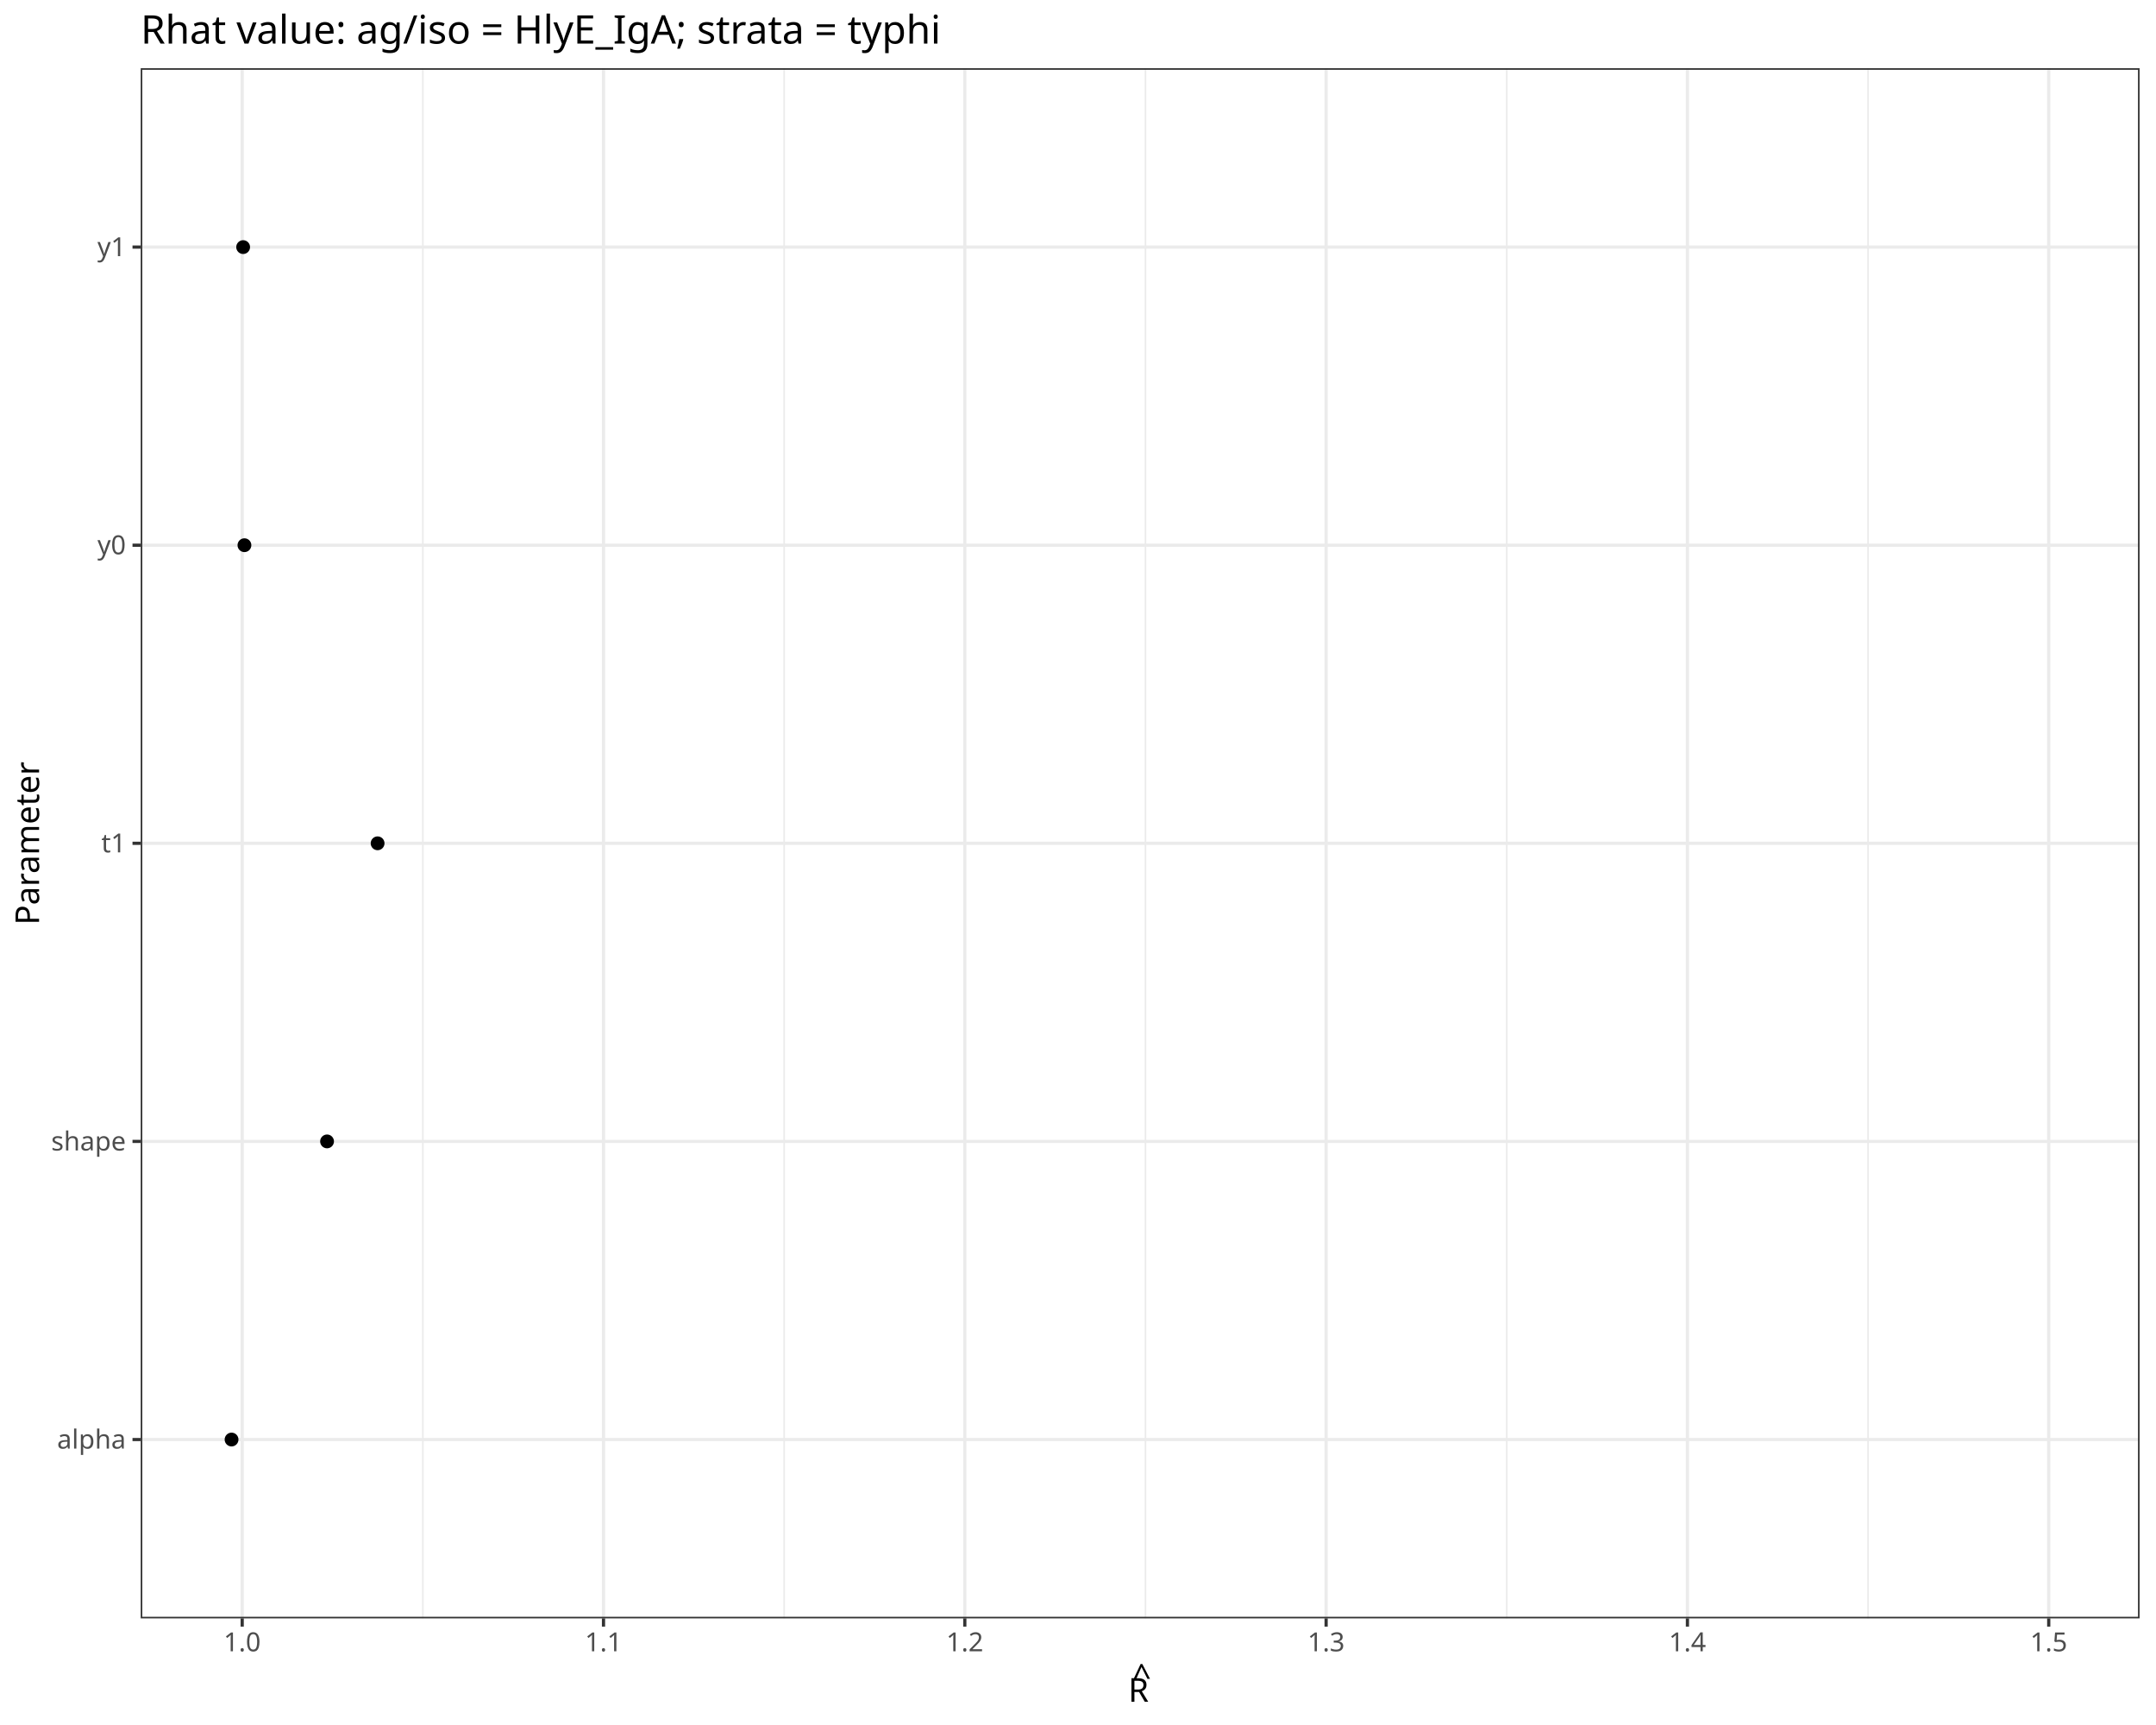
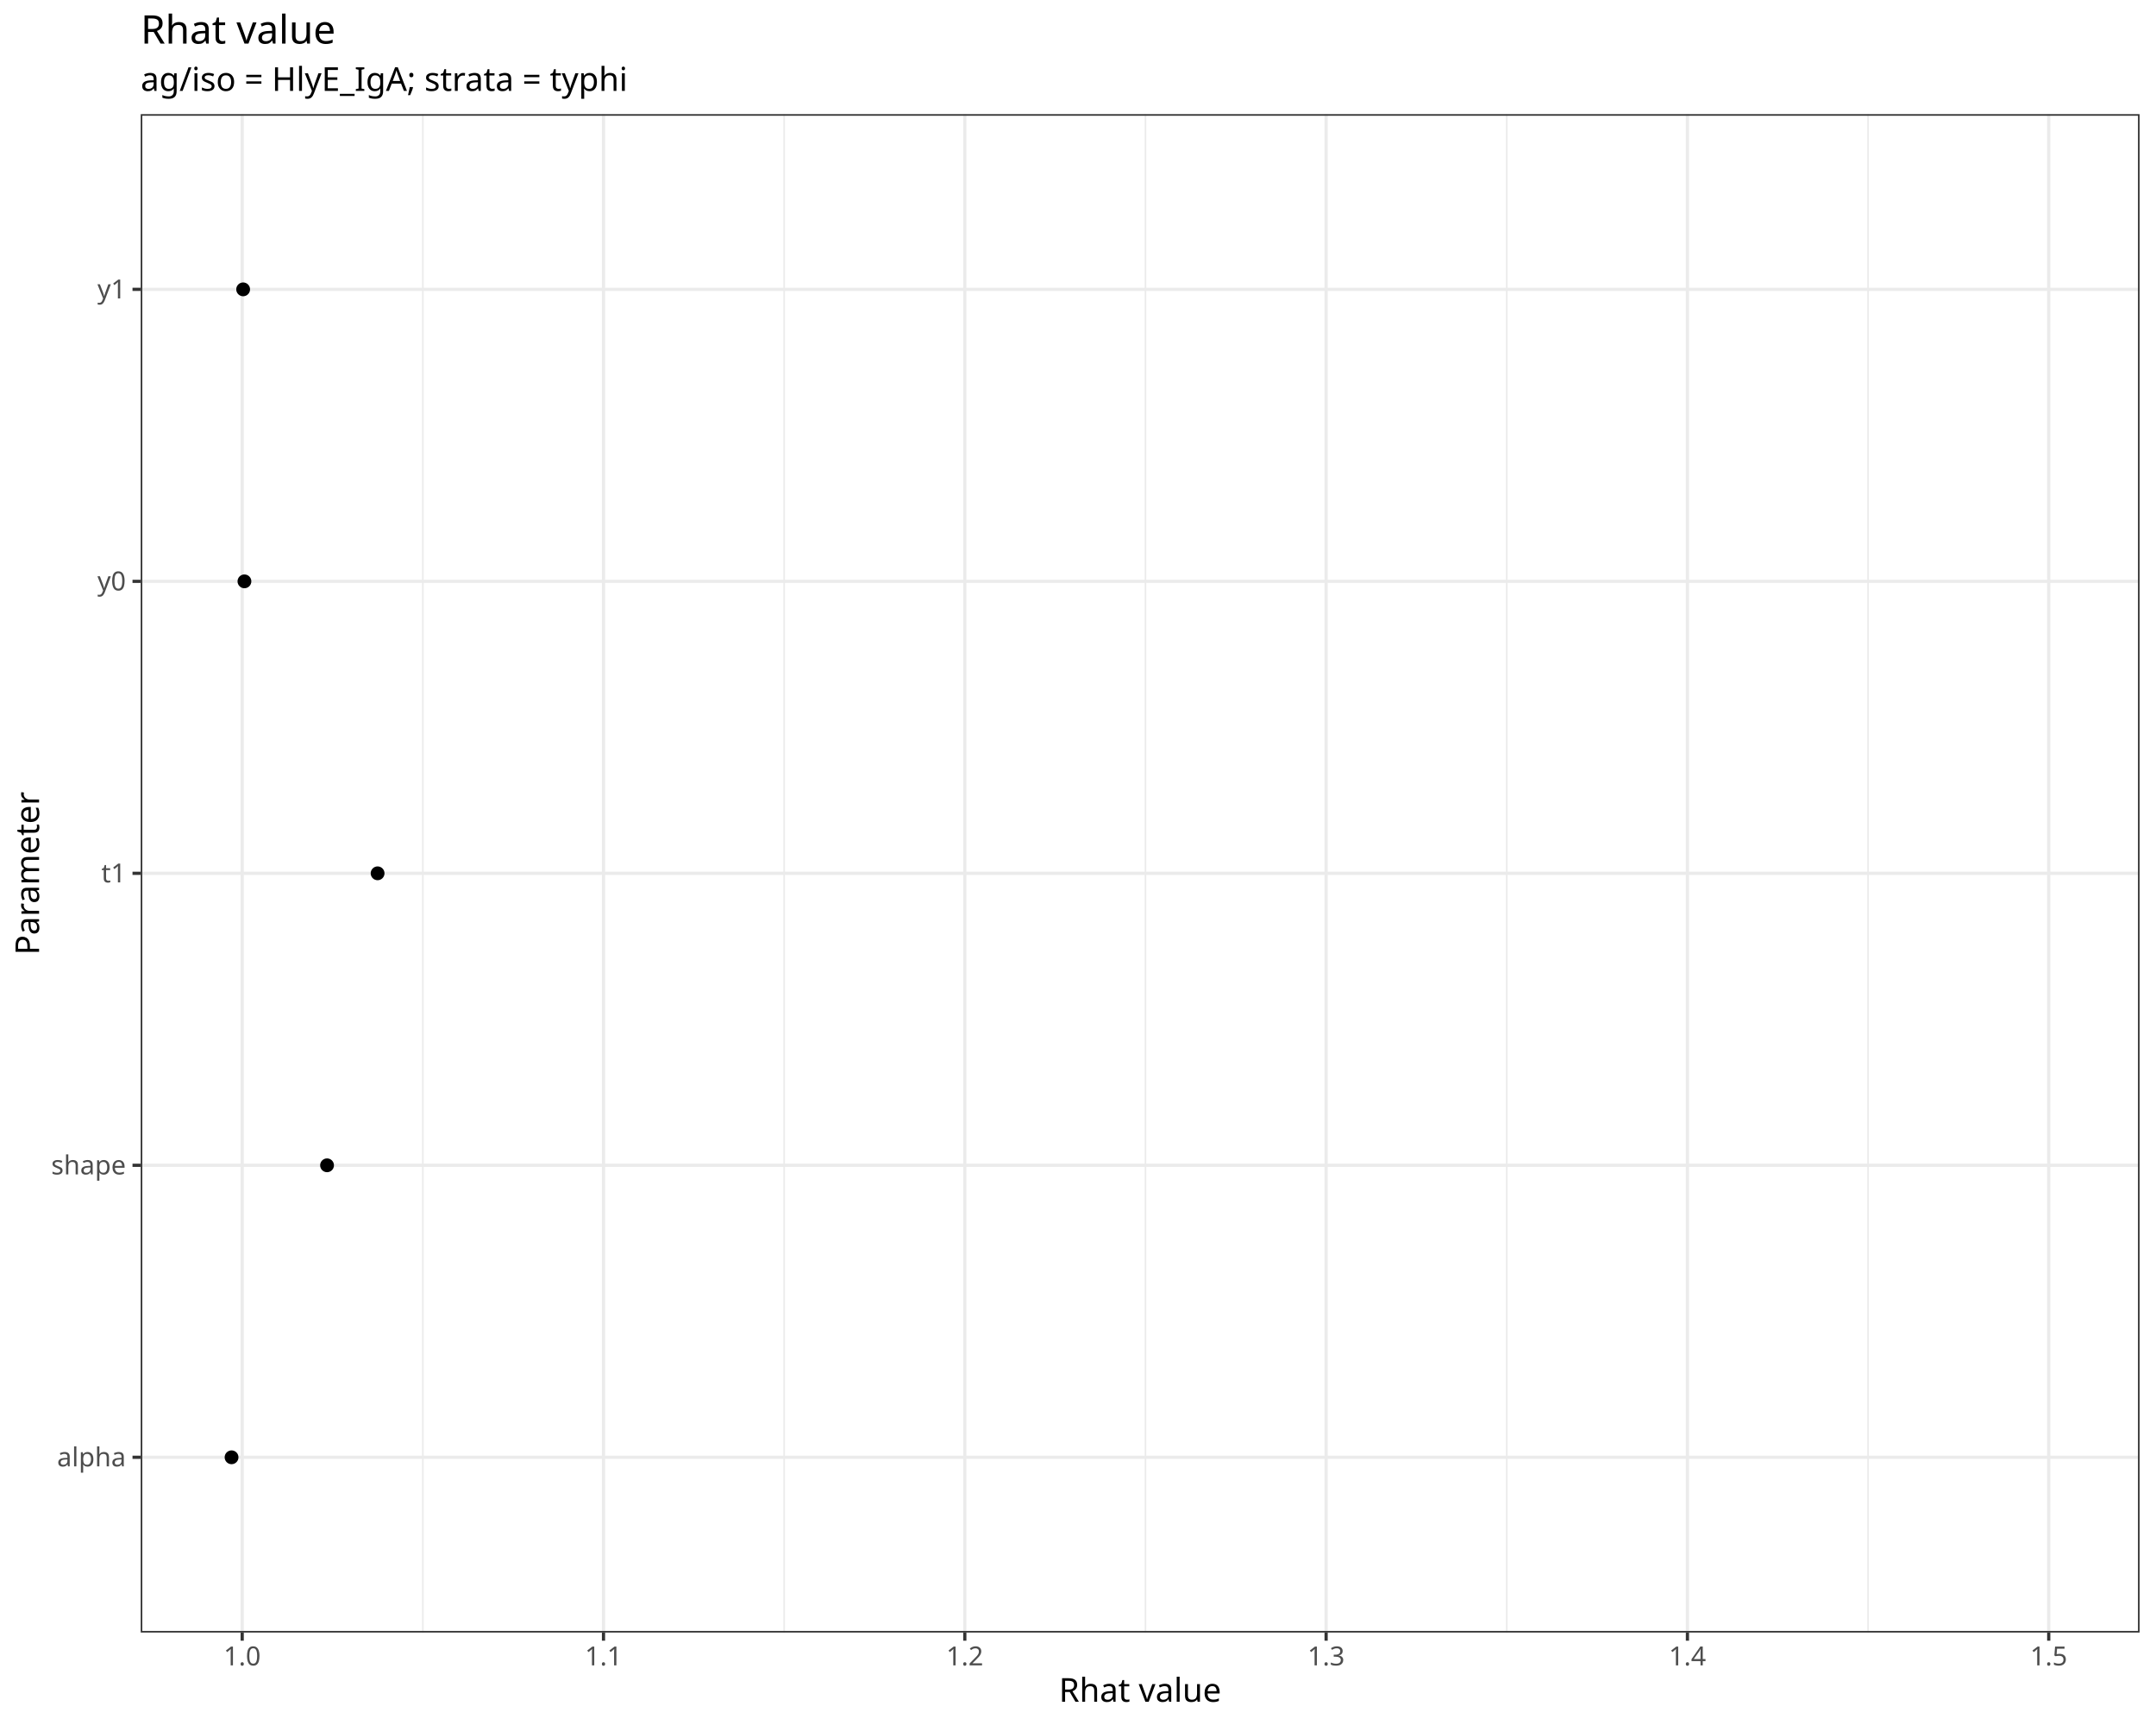
<svg xmlns="http://www.w3.org/2000/svg" class="svglite" data-engine-version="2.0" width="720.00pt" height="576.00pt" viewBox="0 0 720.00 576.00">
  <defs>
    <style type="text/css">
    .svglite line, .svglite polyline, .svglite polygon, .svglite path, .svglite rect, .svglite circle {
      fill: none;
      stroke: #000000;
      stroke-linecap: round;
      stroke-linejoin: round;
      stroke-miterlimit: 10.00;
    }
  </style>
  </defs>
  <rect width="100%" height="100%" style="stroke: none; fill: #FFFFFF;" />
  <defs>
    <clipPath id="cpMC4wMHw3MjAuMDB8MC4wMHw1NzYuMDA=">
      <rect x="0.00" y="0.00" width="720.00" height="576.00" />
    </clipPath>
  </defs>
  <g clip-path="url(#cpMC4wMHw3MjAuMDB8MC4wMHw1NzYuMDA=)">
    <rect x="0.00" y="0.00" width="720.00" height="576.00" style="stroke-width: 1.07; stroke: #FFFFFF; fill: #FFFFFF;" />
  </g>
  <defs>
-     <clipPath id="cpNDYuOTl8NzE0LjUyfDIyLjc4fDU0MC40MA==">
-       <rect x="46.99" y="22.78" width="667.53" height="517.62" />
+     <clipPath id="cpNDYuOTl8NzE0LjUyfDM4LjEyfDU0NS4xMQ==">
+       <rect x="46.99" y="38.12" width="667.53" height="507.00" />
    </clipPath>
  </defs>
-   <g clip-path="url(#cpNDYuOTl8NzE0LjUyfDIyLjc4fDU0MC40MA==)">
-     <rect x="46.99" y="22.78" width="667.53" height="517.62" style="stroke-width: 1.07; stroke: none; fill: #FFFFFF;" />
-     <polyline points="141.21,540.40 141.21,22.78 " style="stroke-width: 0.53; stroke: #EBEBEB; stroke-linecap: butt;" />
-     <polyline points="261.87,540.40 261.87,22.78 " style="stroke-width: 0.53; stroke: #EBEBEB; stroke-linecap: butt;" />
-     <polyline points="382.53,540.40 382.53,22.78 " style="stroke-width: 0.53; stroke: #EBEBEB; stroke-linecap: butt;" />
-     <polyline points="503.19,540.40 503.19,22.78 " style="stroke-width: 0.53; stroke: #EBEBEB; stroke-linecap: butt;" />
-     <polyline points="623.85,540.40 623.85,22.78 " style="stroke-width: 0.53; stroke: #EBEBEB; stroke-linecap: butt;" />
-     <polyline points="46.99,480.68 714.52,480.68 " style="stroke-width: 1.07; stroke: #EBEBEB; stroke-linecap: butt;" />
-     <polyline points="46.99,381.13 714.52,381.13 " style="stroke-width: 1.07; stroke: #EBEBEB; stroke-linecap: butt;" />
-     <polyline points="46.99,281.59 714.52,281.59 " style="stroke-width: 1.07; stroke: #EBEBEB; stroke-linecap: butt;" />
-     <polyline points="46.99,182.05 714.52,182.05 " style="stroke-width: 1.07; stroke: #EBEBEB; stroke-linecap: butt;" />
-     <polyline points="46.99,82.51 714.52,82.51 " style="stroke-width: 1.07; stroke: #EBEBEB; stroke-linecap: butt;" />
-     <polyline points="80.88,540.40 80.88,22.78 " style="stroke-width: 1.07; stroke: #EBEBEB; stroke-linecap: butt;" />
-     <polyline points="201.54,540.40 201.54,22.78 " style="stroke-width: 1.07; stroke: #EBEBEB; stroke-linecap: butt;" />
-     <polyline points="322.20,540.40 322.20,22.78 " style="stroke-width: 1.07; stroke: #EBEBEB; stroke-linecap: butt;" />
-     <polyline points="442.86,540.40 442.86,22.78 " style="stroke-width: 1.07; stroke: #EBEBEB; stroke-linecap: butt;" />
-     <polyline points="563.52,540.40 563.52,22.78 " style="stroke-width: 1.07; stroke: #EBEBEB; stroke-linecap: butt;" />
-     <polyline points="684.18,540.40 684.18,22.78 " style="stroke-width: 1.07; stroke: #EBEBEB; stroke-linecap: butt;" />
-     <circle cx="77.33" cy="480.68" r="1.95" style="stroke-width: 0.71; fill: #000000;" />
-     <circle cx="109.22" cy="381.13" r="1.95" style="stroke-width: 0.71; fill: #000000;" />
-     <circle cx="126.10" cy="281.59" r="1.95" style="stroke-width: 0.71; fill: #000000;" />
-     <circle cx="81.63" cy="182.05" r="1.95" style="stroke-width: 0.71; fill: #000000;" />
-     <circle cx="81.20" cy="82.51" r="1.95" style="stroke-width: 0.71; fill: #000000;" />
-     <rect x="46.99" y="22.78" width="667.53" height="517.62" style="stroke-width: 1.07; stroke: #333333;" />
+   <g clip-path="url(#cpNDYuOTl8NzE0LjUyfDM4LjEyfDU0NS4xMQ==)">
+     <rect x="46.99" y="38.12" width="667.53" height="507.00" style="stroke-width: 1.07; stroke: none; fill: #FFFFFF;" />
+     <polyline points="141.21,545.11 141.21,38.12 " style="stroke-width: 0.53; stroke: #EBEBEB; stroke-linecap: butt;" />
+     <polyline points="261.87,545.11 261.87,38.12 " style="stroke-width: 0.53; stroke: #EBEBEB; stroke-linecap: butt;" />
+     <polyline points="382.53,545.11 382.53,38.12 " style="stroke-width: 0.53; stroke: #EBEBEB; stroke-linecap: butt;" />
+     <polyline points="503.19,545.11 503.19,38.12 " style="stroke-width: 0.53; stroke: #EBEBEB; stroke-linecap: butt;" />
+     <polyline points="623.85,545.11 623.85,38.12 " style="stroke-width: 0.53; stroke: #EBEBEB; stroke-linecap: butt;" />
+     <polyline points="46.99,486.61 714.52,486.61 " style="stroke-width: 1.07; stroke: #EBEBEB; stroke-linecap: butt;" />
+     <polyline points="46.99,389.11 714.52,389.11 " style="stroke-width: 1.07; stroke: #EBEBEB; stroke-linecap: butt;" />
+     <polyline points="46.99,291.61 714.52,291.61 " style="stroke-width: 1.07; stroke: #EBEBEB; stroke-linecap: butt;" />
+     <polyline points="46.99,194.12 714.52,194.12 " style="stroke-width: 1.07; stroke: #EBEBEB; stroke-linecap: butt;" />
+     <polyline points="46.99,96.62 714.52,96.62 " style="stroke-width: 1.07; stroke: #EBEBEB; stroke-linecap: butt;" />
+     <polyline points="80.88,545.11 80.88,38.12 " style="stroke-width: 1.07; stroke: #EBEBEB; stroke-linecap: butt;" />
+     <polyline points="201.54,545.11 201.54,38.12 " style="stroke-width: 1.07; stroke: #EBEBEB; stroke-linecap: butt;" />
+     <polyline points="322.20,545.11 322.20,38.12 " style="stroke-width: 1.07; stroke: #EBEBEB; stroke-linecap: butt;" />
+     <polyline points="442.86,545.11 442.86,38.12 " style="stroke-width: 1.07; stroke: #EBEBEB; stroke-linecap: butt;" />
+     <polyline points="563.52,545.11 563.52,38.12 " style="stroke-width: 1.07; stroke: #EBEBEB; stroke-linecap: butt;" />
+     <polyline points="684.18,545.11 684.18,38.12 " style="stroke-width: 1.07; stroke: #EBEBEB; stroke-linecap: butt;" />
+     <circle cx="77.33" cy="486.61" r="1.95" style="stroke-width: 0.71; fill: #000000;" />
+     <circle cx="109.22" cy="389.11" r="1.95" style="stroke-width: 0.71; fill: #000000;" />
+     <circle cx="126.10" cy="291.61" r="1.95" style="stroke-width: 0.71; fill: #000000;" />
+     <circle cx="81.63" cy="194.12" r="1.95" style="stroke-width: 0.71; fill: #000000;" />
+     <circle cx="81.20" cy="96.62" r="1.95" style="stroke-width: 0.71; fill: #000000;" />
+     <rect x="46.99" y="38.12" width="667.53" height="507.00" style="stroke-width: 1.07; stroke: #333333;" />
  </g>
  <g clip-path="url(#cpMC4wMHw3MjAuMDB8MC4wMHw1NzYuMDA=)">
-     <text x="42.05" y="483.70" text-anchor="end" style="font-size: 8.80px; fill: #4D4D4D; font-family: sans;" textLength="21.53px" lengthAdjust="spacingAndGlyphs">alpha</text>
-     <text x="42.05" y="384.16" text-anchor="end" style="font-size: 8.80px; fill: #4D4D4D; font-family: sans;" textLength="23.98px" lengthAdjust="spacingAndGlyphs">shape</text>
-     <text x="42.05" y="284.62" text-anchor="end" style="font-size: 8.80px; fill: #4D4D4D; font-family: sans;" textLength="7.34px" lengthAdjust="spacingAndGlyphs">t1</text>
-     <text x="42.05" y="185.08" text-anchor="end" style="font-size: 8.80px; fill: #4D4D4D; font-family: sans;" textLength="9.30px" lengthAdjust="spacingAndGlyphs">y0</text>
-     <text x="42.05" y="85.54" text-anchor="end" style="font-size: 8.80px; fill: #4D4D4D; font-family: sans;" textLength="9.30px" lengthAdjust="spacingAndGlyphs">y1</text>
-     <polyline points="44.25,480.68 46.99,480.68 " style="stroke-width: 1.07; stroke: #333333; stroke-linecap: butt;" />
-     <polyline points="44.25,381.13 46.99,381.13 " style="stroke-width: 1.07; stroke: #333333; stroke-linecap: butt;" />
-     <polyline points="44.25,281.59 46.99,281.59 " style="stroke-width: 1.07; stroke: #333333; stroke-linecap: butt;" />
-     <polyline points="44.25,182.05 46.99,182.05 " style="stroke-width: 1.07; stroke: #333333; stroke-linecap: butt;" />
-     <polyline points="44.25,82.51 46.99,82.51 " style="stroke-width: 1.07; stroke: #333333; stroke-linecap: butt;" />
-     <polyline points="80.88,543.14 80.88,540.40 " style="stroke-width: 1.07; stroke: #333333; stroke-linecap: butt;" />
-     <polyline points="201.54,543.14 201.54,540.40 " style="stroke-width: 1.07; stroke: #333333; stroke-linecap: butt;" />
-     <polyline points="322.20,543.14 322.20,540.40 " style="stroke-width: 1.07; stroke: #333333; stroke-linecap: butt;" />
-     <polyline points="442.86,543.14 442.86,540.40 " style="stroke-width: 1.07; stroke: #333333; stroke-linecap: butt;" />
-     <polyline points="563.52,543.14 563.52,540.40 " style="stroke-width: 1.07; stroke: #333333; stroke-linecap: butt;" />
-     <polyline points="684.18,543.14 684.18,540.40 " style="stroke-width: 1.07; stroke: #333333; stroke-linecap: butt;" />
-     <text x="80.88" y="551.39" text-anchor="middle" style="font-size: 8.80px; fill: #4D4D4D; font-family: sans;" textLength="12.23px" lengthAdjust="spacingAndGlyphs">1.0</text>
-     <text x="201.54" y="551.39" text-anchor="middle" style="font-size: 8.80px; fill: #4D4D4D; font-family: sans;" textLength="12.23px" lengthAdjust="spacingAndGlyphs">1.1</text>
-     <text x="322.20" y="551.39" text-anchor="middle" style="font-size: 8.80px; fill: #4D4D4D; font-family: sans;" textLength="12.23px" lengthAdjust="spacingAndGlyphs">1.2</text>
-     <text x="442.86" y="551.39" text-anchor="middle" style="font-size: 8.80px; fill: #4D4D4D; font-family: sans;" textLength="12.23px" lengthAdjust="spacingAndGlyphs">1.3</text>
-     <text x="563.52" y="551.39" text-anchor="middle" style="font-size: 8.80px; fill: #4D4D4D; font-family: sans;" textLength="12.23px" lengthAdjust="spacingAndGlyphs">1.4</text>
-     <text x="684.18" y="551.39" text-anchor="middle" style="font-size: 8.80px; fill: #4D4D4D; font-family: sans;" textLength="12.23px" lengthAdjust="spacingAndGlyphs">1.5</text>
-     <text x="376.78" y="568.24" style="font-size: 11.00px; font-family: sans;" textLength="7.95px" lengthAdjust="spacingAndGlyphs">R</text>
-     <text x="378.17" y="563.53" style="font-size: 11.00px; font-family: sans;" textLength="5.16px" lengthAdjust="spacingAndGlyphs">^</text>
-     <text transform="translate(13.05,281.59) rotate(-90)" text-anchor="middle" style="font-size: 11.00px; font-family: sans;" textLength="51.36px" lengthAdjust="spacingAndGlyphs">Parameter</text>
-     <text x="46.99" y="14.56" style="font-size: 13.20px; font-family: sans;" textLength="262.71px" lengthAdjust="spacingAndGlyphs">Rhat value: ag/iso = HlyE_IgA; strata =  typhi</text>
+     <text x="42.05" y="489.64" text-anchor="end" style="font-size: 8.80px; fill: #4D4D4D; font-family: sans;" textLength="21.53px" lengthAdjust="spacingAndGlyphs">alpha</text>
+     <text x="42.05" y="392.14" text-anchor="end" style="font-size: 8.80px; fill: #4D4D4D; font-family: sans;" textLength="23.98px" lengthAdjust="spacingAndGlyphs">shape</text>
+     <text x="42.05" y="294.64" text-anchor="end" style="font-size: 8.80px; fill: #4D4D4D; font-family: sans;" textLength="7.34px" lengthAdjust="spacingAndGlyphs">t1</text>
+     <text x="42.05" y="197.14" text-anchor="end" style="font-size: 8.80px; fill: #4D4D4D; font-family: sans;" textLength="9.30px" lengthAdjust="spacingAndGlyphs">y0</text>
+     <text x="42.05" y="99.64" text-anchor="end" style="font-size: 8.80px; fill: #4D4D4D; font-family: sans;" textLength="9.30px" lengthAdjust="spacingAndGlyphs">y1</text>
+     <polyline points="44.25,486.61 46.99,486.61 " style="stroke-width: 1.07; stroke: #333333; stroke-linecap: butt;" />
+     <polyline points="44.25,389.11 46.99,389.11 " style="stroke-width: 1.07; stroke: #333333; stroke-linecap: butt;" />
+     <polyline points="44.25,291.61 46.99,291.61 " style="stroke-width: 1.07; stroke: #333333; stroke-linecap: butt;" />
+     <polyline points="44.25,194.12 46.99,194.12 " style="stroke-width: 1.07; stroke: #333333; stroke-linecap: butt;" />
+     <polyline points="44.25,96.62 46.99,96.62 " style="stroke-width: 1.07; stroke: #333333; stroke-linecap: butt;" />
+     <polyline points="80.88,547.85 80.88,545.11 " style="stroke-width: 1.07; stroke: #333333; stroke-linecap: butt;" />
+     <polyline points="201.54,547.85 201.54,545.11 " style="stroke-width: 1.07; stroke: #333333; stroke-linecap: butt;" />
+     <polyline points="322.20,547.85 322.20,545.11 " style="stroke-width: 1.07; stroke: #333333; stroke-linecap: butt;" />
+     <polyline points="442.86,547.85 442.86,545.11 " style="stroke-width: 1.07; stroke: #333333; stroke-linecap: butt;" />
+     <polyline points="563.52,547.85 563.52,545.11 " style="stroke-width: 1.07; stroke: #333333; stroke-linecap: butt;" />
+     <polyline points="684.18,547.85 684.18,545.11 " style="stroke-width: 1.07; stroke: #333333; stroke-linecap: butt;" />
+     <text x="80.88" y="556.10" text-anchor="middle" style="font-size: 8.80px; fill: #4D4D4D; font-family: sans;" textLength="12.23px" lengthAdjust="spacingAndGlyphs">1.0</text>
+     <text x="201.54" y="556.10" text-anchor="middle" style="font-size: 8.80px; fill: #4D4D4D; font-family: sans;" textLength="12.23px" lengthAdjust="spacingAndGlyphs">1.1</text>
+     <text x="322.20" y="556.10" text-anchor="middle" style="font-size: 8.80px; fill: #4D4D4D; font-family: sans;" textLength="12.23px" lengthAdjust="spacingAndGlyphs">1.2</text>
+     <text x="442.86" y="556.10" text-anchor="middle" style="font-size: 8.80px; fill: #4D4D4D; font-family: sans;" textLength="12.23px" lengthAdjust="spacingAndGlyphs">1.3</text>
+     <text x="563.52" y="556.10" text-anchor="middle" style="font-size: 8.80px; fill: #4D4D4D; font-family: sans;" textLength="12.23px" lengthAdjust="spacingAndGlyphs">1.4</text>
+     <text x="684.18" y="556.10" text-anchor="middle" style="font-size: 8.80px; fill: #4D4D4D; font-family: sans;" textLength="12.23px" lengthAdjust="spacingAndGlyphs">1.5</text>
+     <text x="380.75" y="568.24" text-anchor="middle" style="font-size: 11.00px; font-family: sans;" textLength="52.60px" lengthAdjust="spacingAndGlyphs">Rhat value</text>
+     <text transform="translate(13.05,291.61) rotate(-90)" text-anchor="middle" style="font-size: 11.00px; font-family: sans;" textLength="51.36px" lengthAdjust="spacingAndGlyphs">Parameter</text>
+     <text x="46.99" y="30.35" style="font-size: 11.00px; font-family: sans;" textLength="160.22px" lengthAdjust="spacingAndGlyphs">ag/iso = HlyE_IgA; strata =  typhi</text>
+     <text x="46.99" y="14.56" style="font-size: 13.20px; font-family: sans;" textLength="63.11px" lengthAdjust="spacingAndGlyphs">Rhat value</text>
  </g>
</svg>
